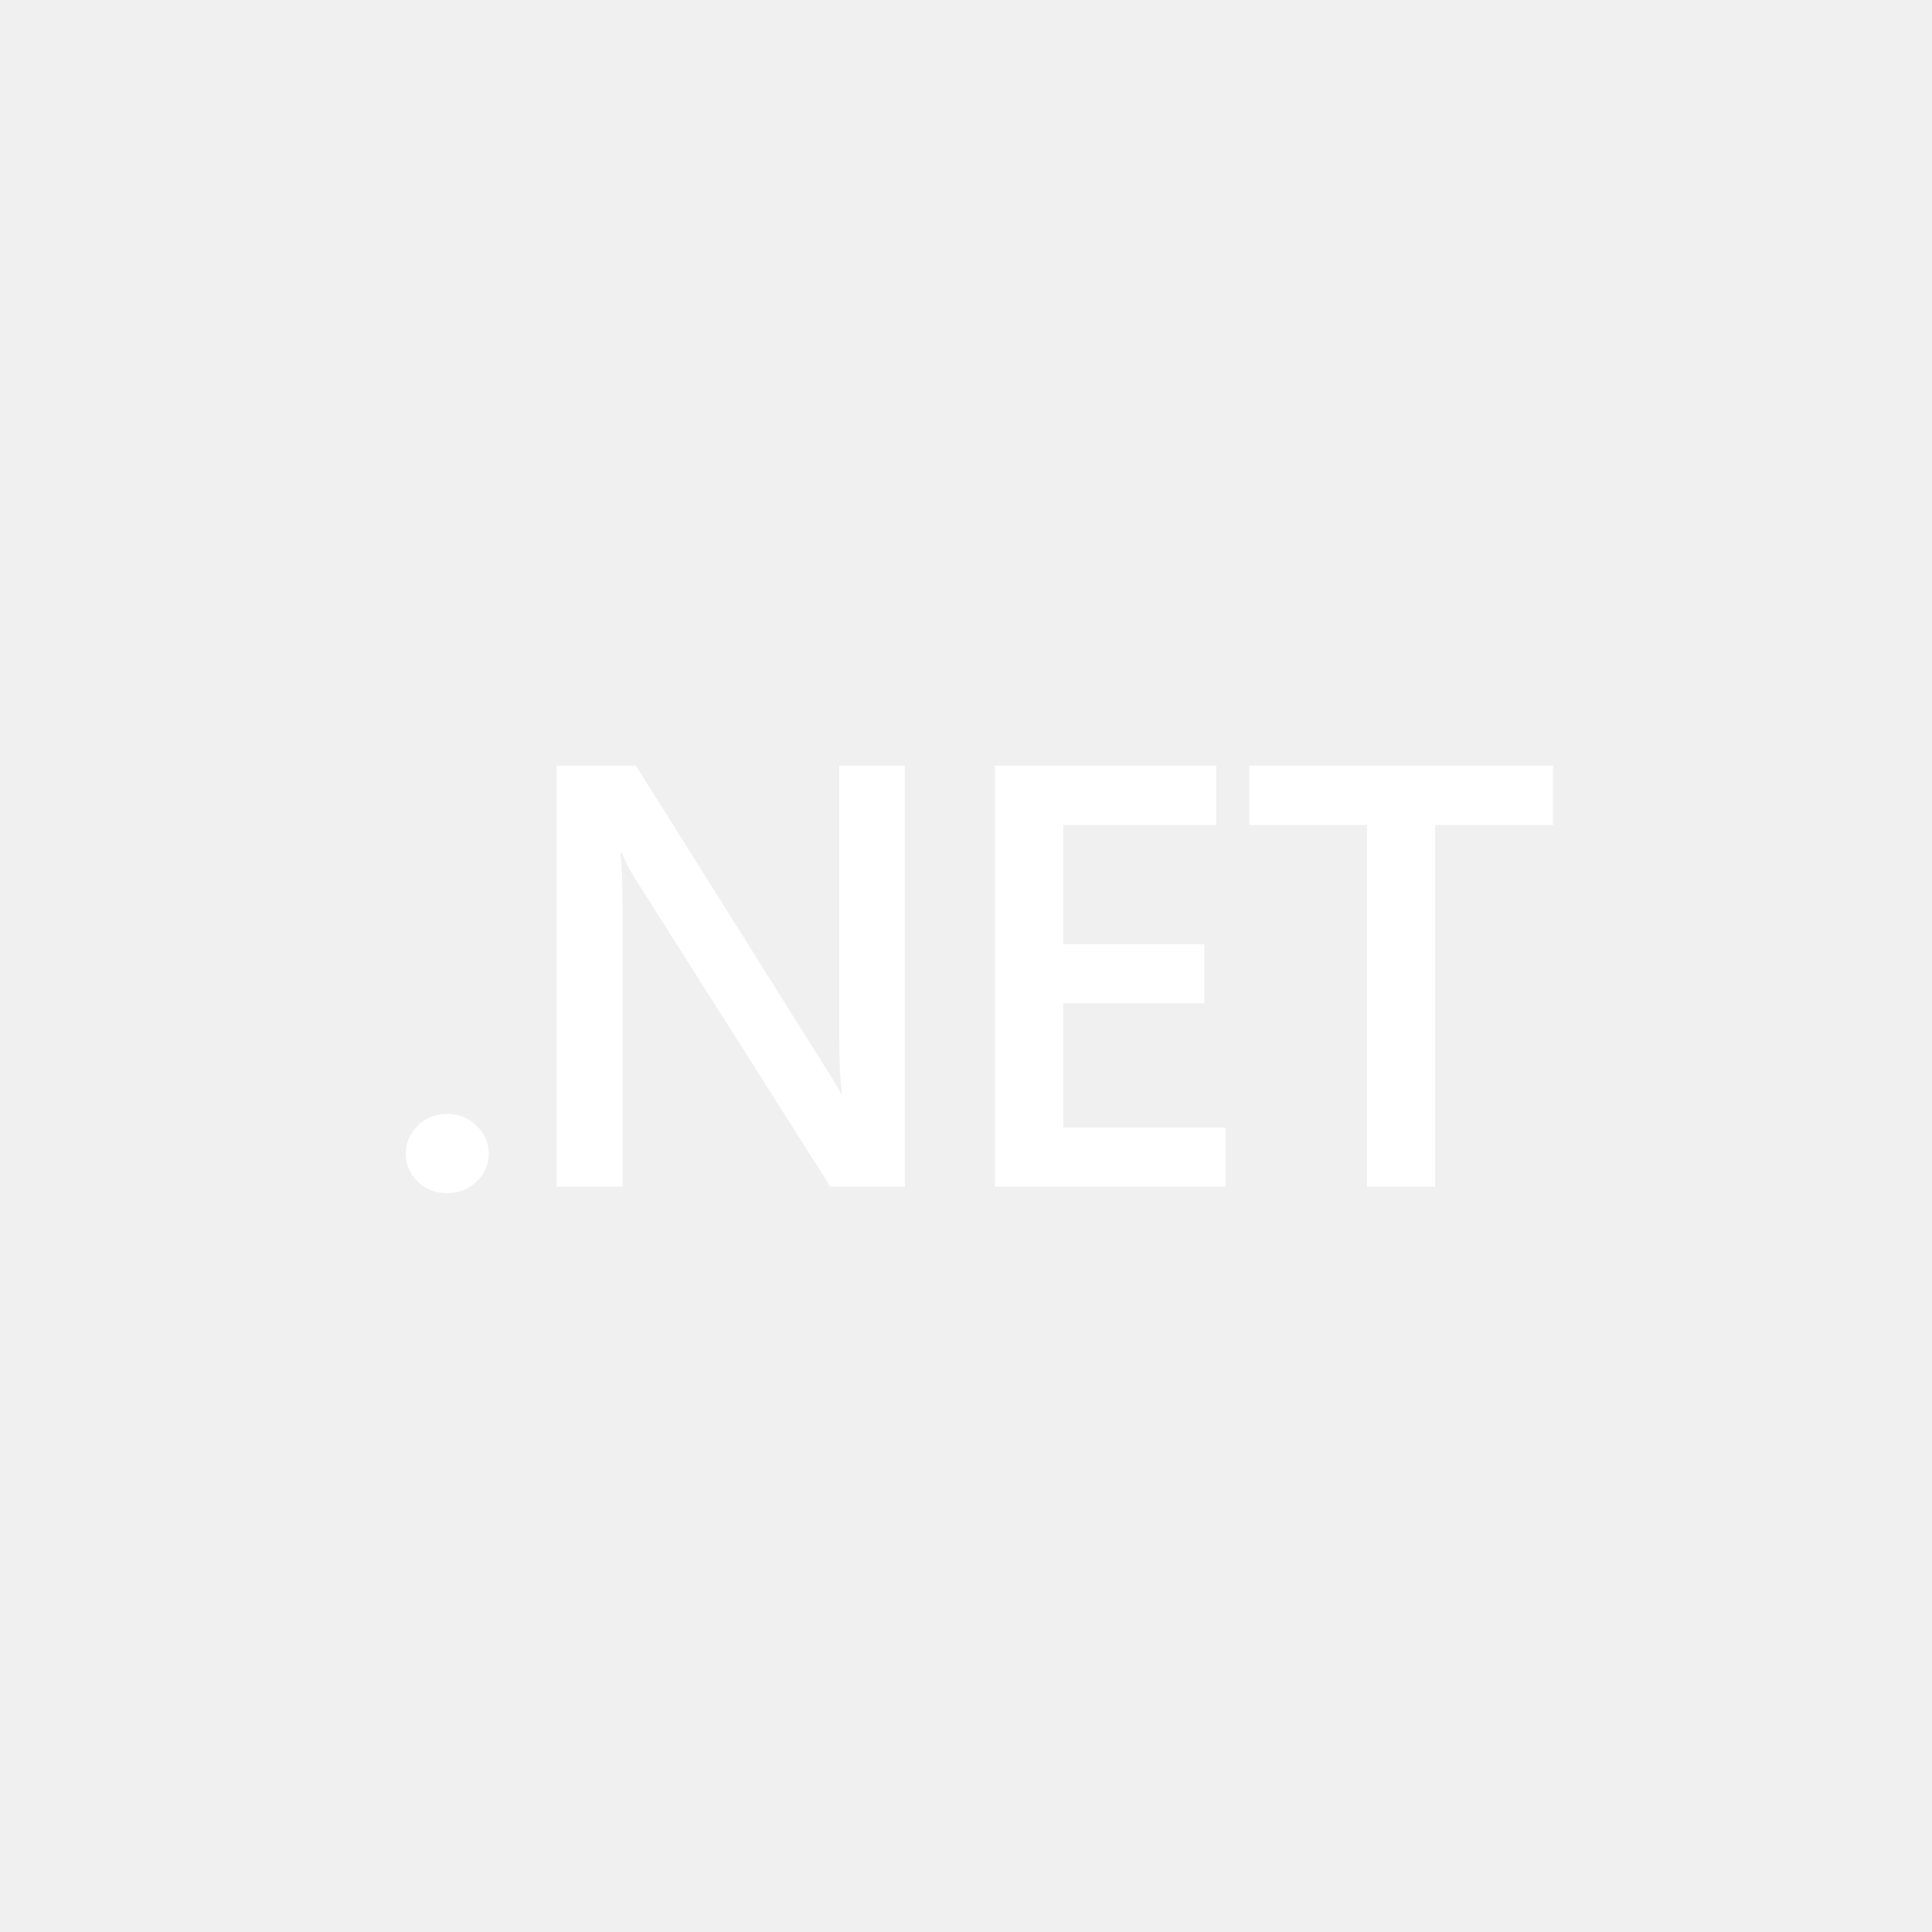
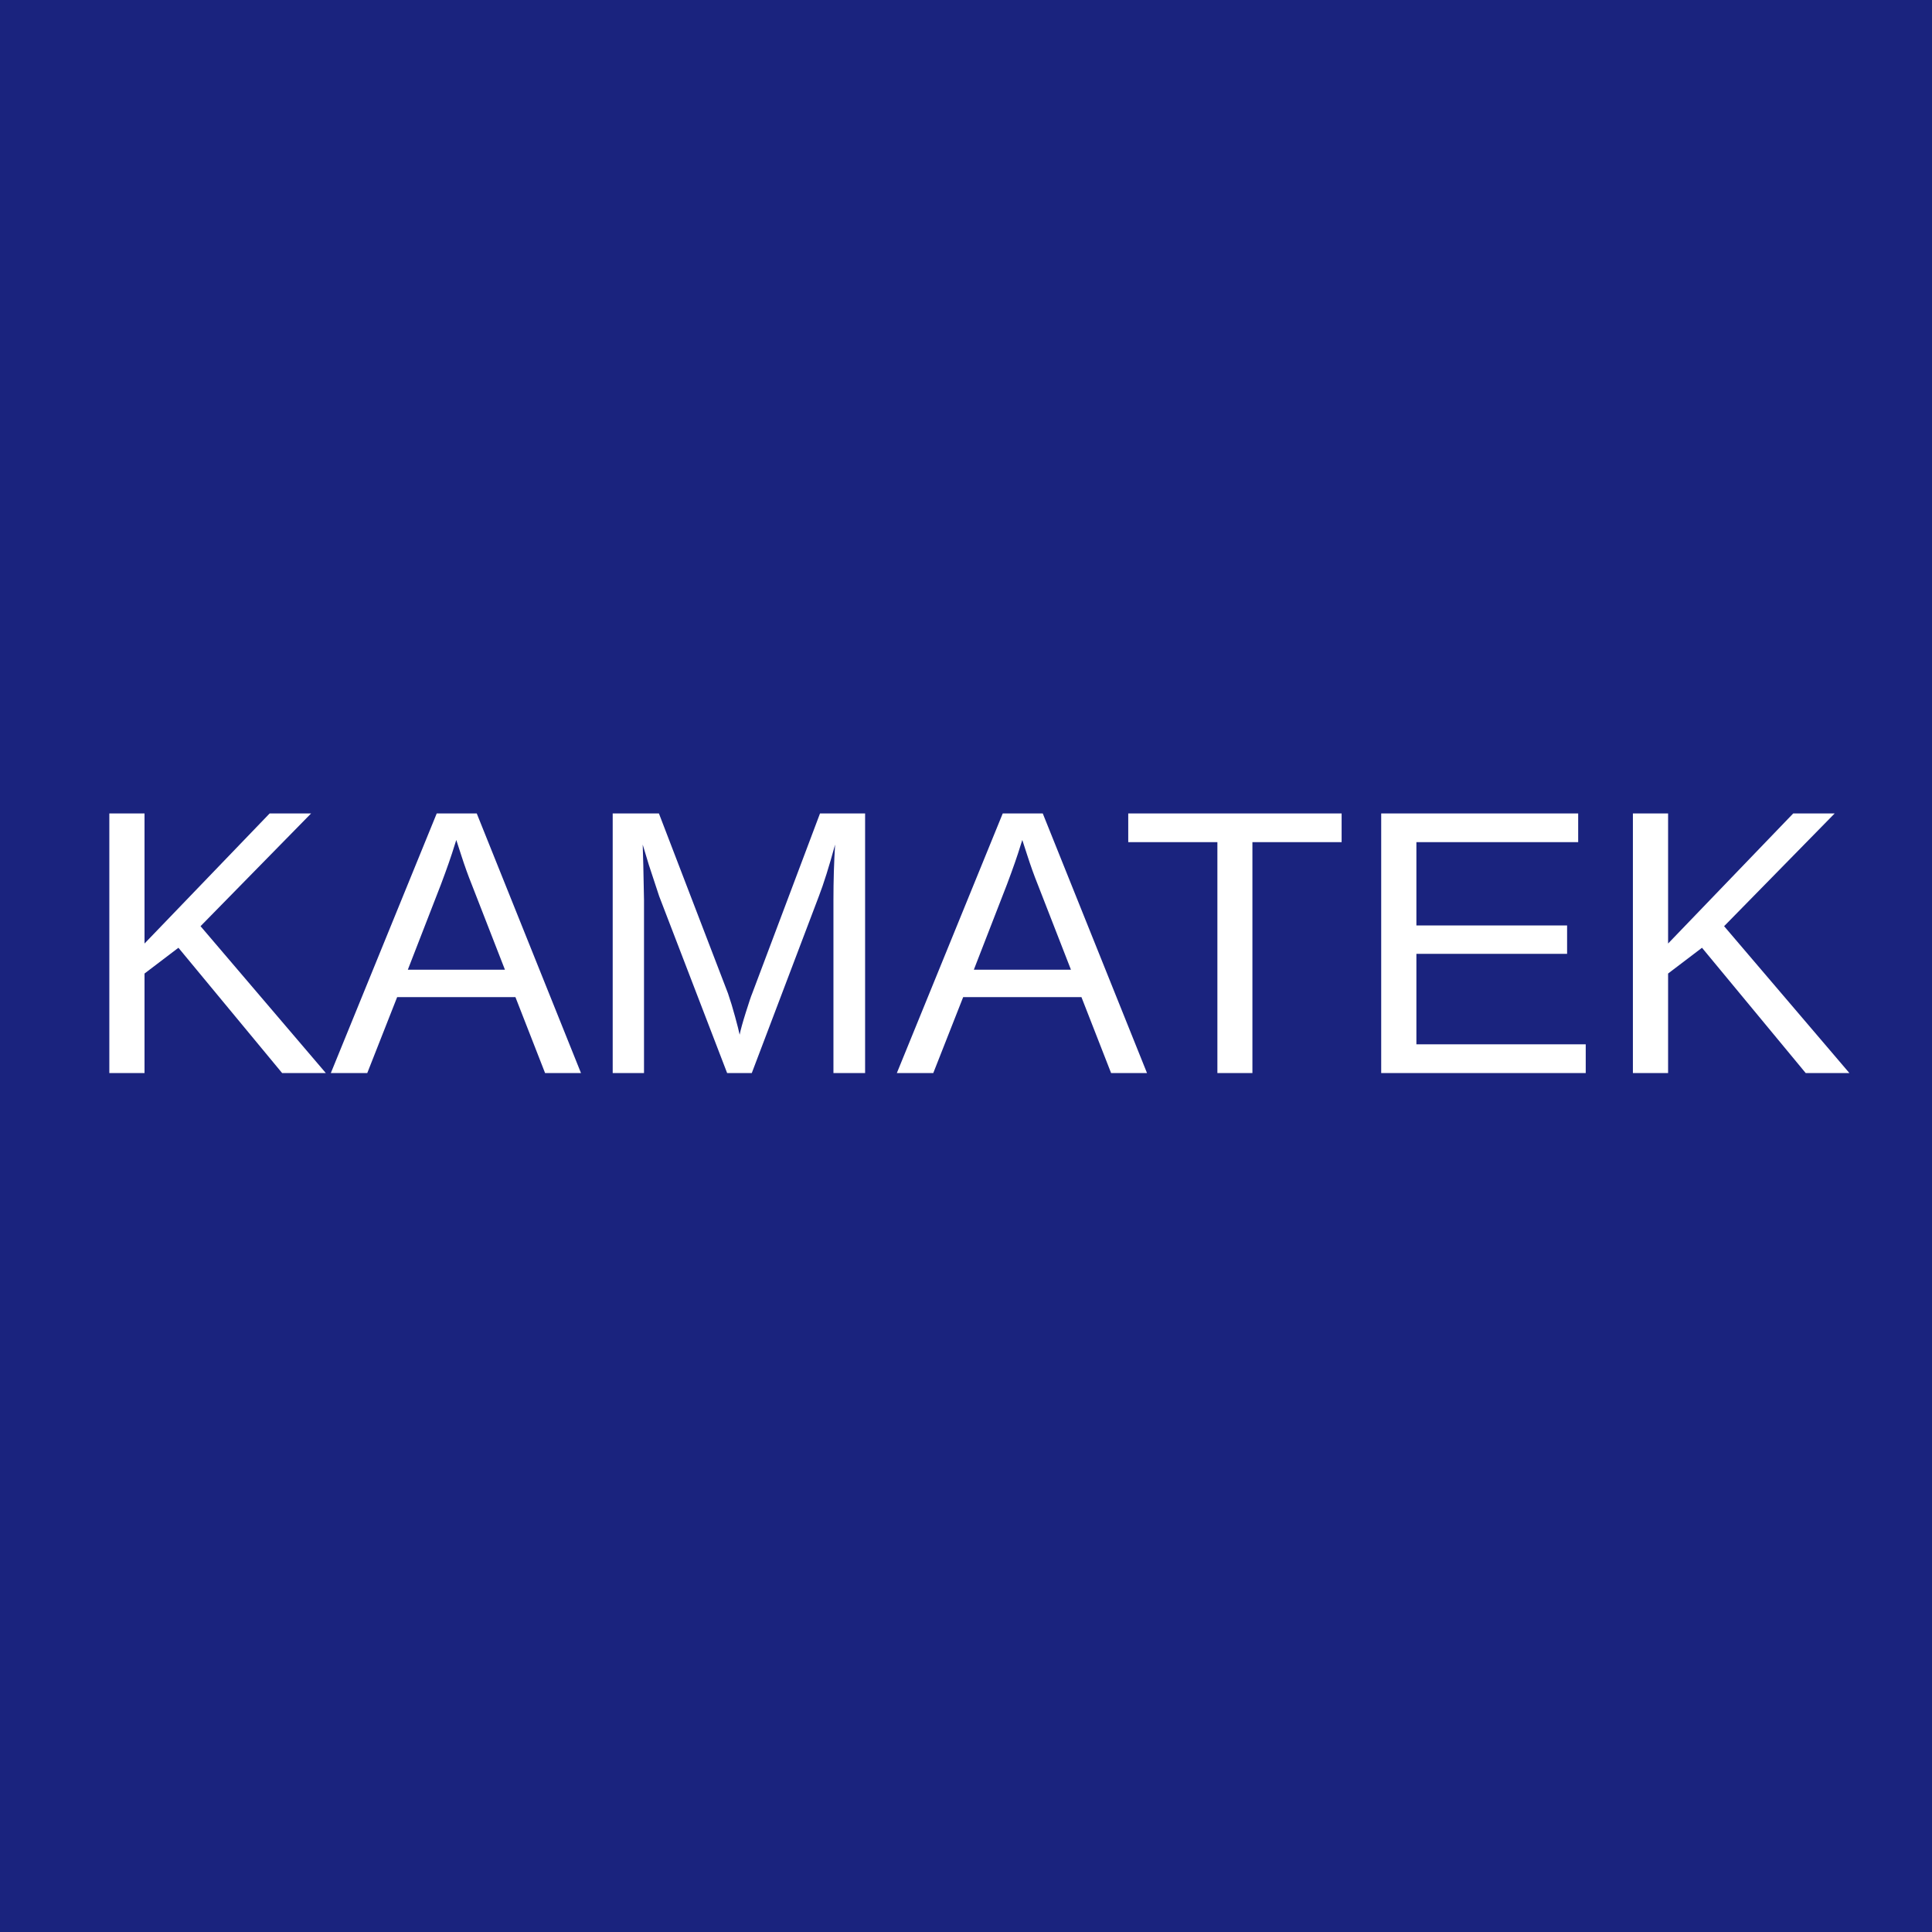
- <svg xmlns="http://www.w3.org/2000/svg" width="456" height="456" viewBox="0 0 456 456" version="1.1" xml:space="preserve" style="fill-rule:evenodd;clip-rule:evenodd;stroke-linejoin:round;stroke-miterlimit:2;">
-   <path d="m 105.5,281.609 c -2.703,0 -5.001,-0.9 -6.893,-2.702 -1.892,-1.848 -2.838,-4.042 -2.838,-6.582 0,-2.587 0.946,-4.804 2.838,-6.652 1.892,-1.848 4.19,-2.772 6.893,-2.772 2.748,0 5.068,0.924 6.96,2.772 1.937,1.848 2.906,4.064 2.906,6.652 0,2.54 -0.968,4.734 -2.906,6.582 -1.892,1.802 -4.212,2.702 -6.96,2.702 z" style="fill:#ffffff;fill-rule:nonzero;stroke-width:0.838" />
-   <path d="M 213.561,280.084 H 195.99 L 149.7,207.054 c -1.171,-1.848 -2.14,-3.765 -2.906,-5.751 h -0.406 c 0.361,2.125 0.541,6.675 0.541,13.65 v 65.132 h -15.543 v -99.36 h 18.719 l 44.737,71.298 c 1.892,2.957 3.109,4.989 3.649,6.098 h 0.27 c -0.45,-2.632 -0.676,-7.09 -0.676,-13.373 v -64.023 h 15.476 z" style="fill:#ffffff;fill-rule:nonzero;stroke-width:0.838" />
-   <path d="m 289.251,280.084 h -54.401 v -99.36 h 52.238 v 13.997 h -36.154 v 28.131 h 33.316 v 13.927 h -33.316 v 29.378 h 38.316 z" style="fill:#ffffff;fill-rule:nonzero;stroke-width:0.838" />
-   <path d="M 366.565,194.721 H 338.722 v 85.363 h -16.084 v -85.363 h -27.775 v -13.997 h 71.701 z" style="fill:#ffffff;fill-rule:nonzero;stroke-width:0.838" />
+ <svg xmlns="http://www.w3.org/2000/svg" viewBox="0 0 512 512">
+   <rect width="512" height="512" fill="#1A237E" />
+   <text x="50%" y="50%" dominant-baseline="middle" text-anchor="middle" font-family="Arial" font-size="100" fill="white">KAMATEK</text>
</svg>
